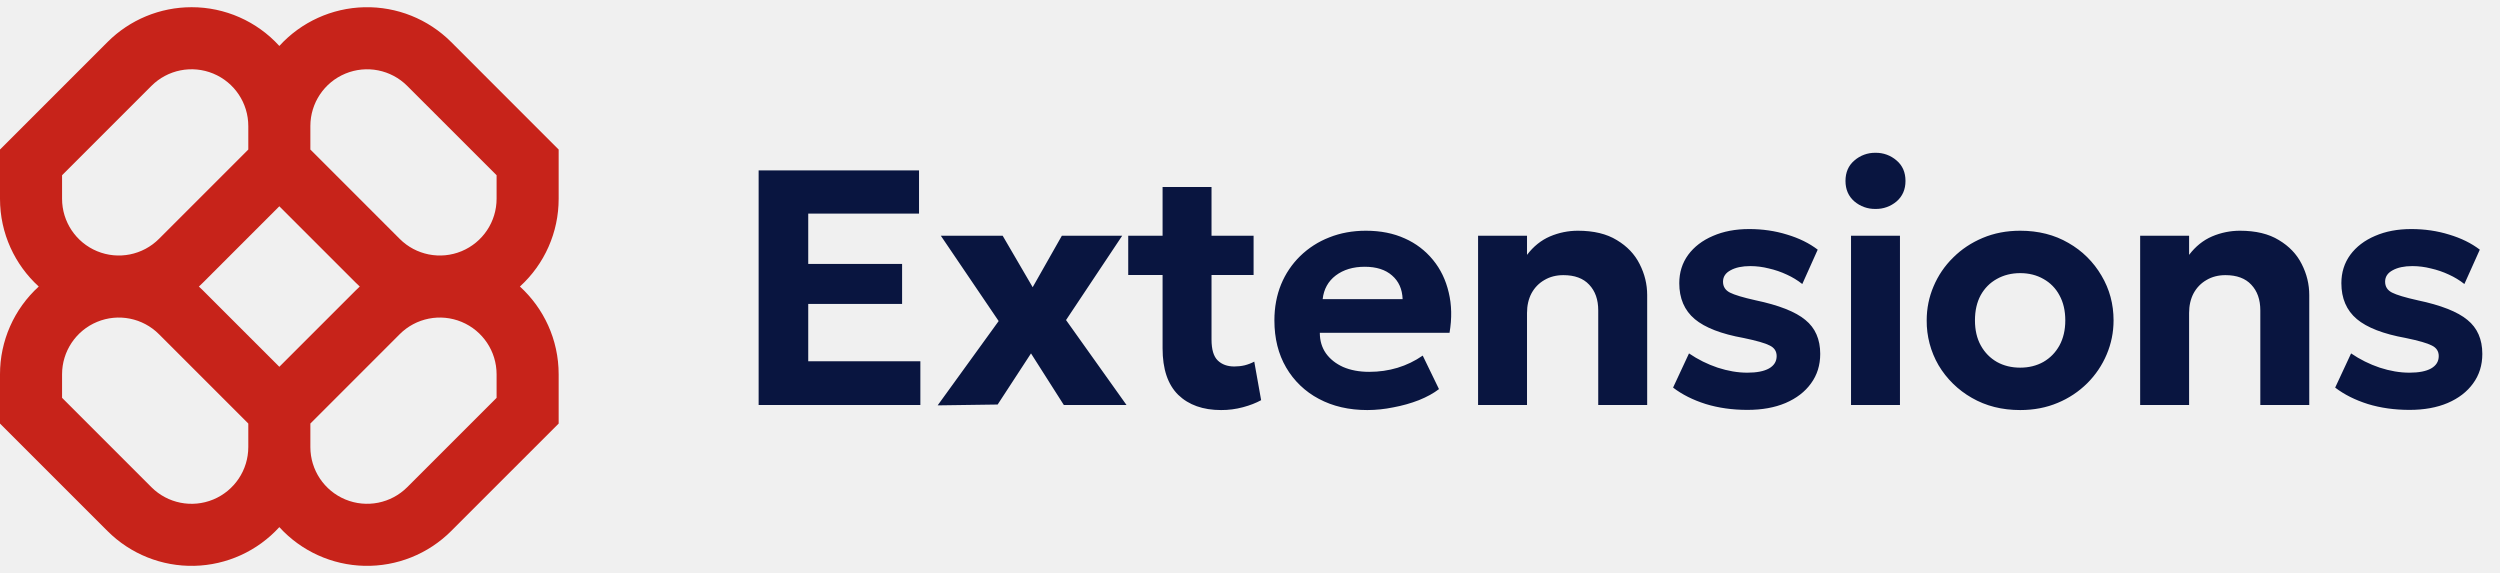
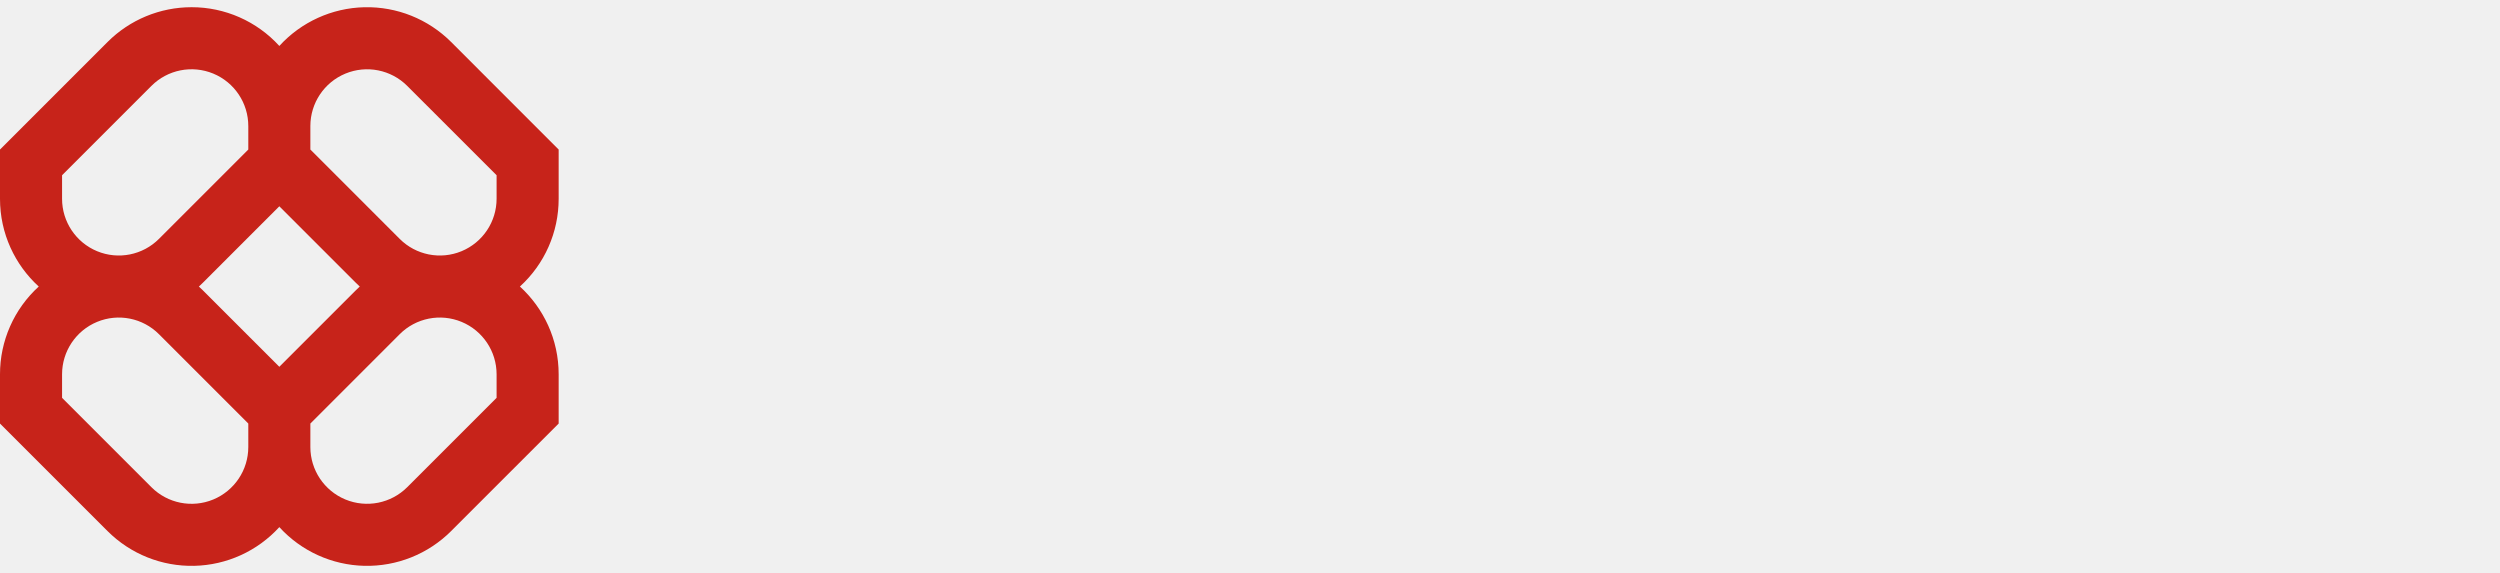
<svg xmlns="http://www.w3.org/2000/svg" width="179" height="41" fill="none" viewBox="0 0 179 41">
  <g clip-path="url(#a)">
    <path fill="#C7231A" fill-rule="evenodd" d="M13.715.516c-2.257 0-4.42.896-6.016 2.492L0 10.707v3.524c0 2.49 1.07 4.73 2.774 6.285A8.485 8.485 0 0 0 0 26.802v3.524l7.699 7.698A8.507 8.507 0 0 0 20 37.742a8.508 8.508 0 0 0 12.301.282L40 30.326v-3.524c0-2.49-1.07-4.73-2.774-6.286A8.485 8.485 0 0 0 40 14.231v-3.524l-7.699-7.7A8.508 8.508 0 0 0 20 3.29 8.485 8.485 0 0 0 13.715.516Zm12.044 20a8.528 8.528 0 0 1-.282-.27L20 14.77l-5.477 5.477a8.528 8.528 0 0 1-.282.27c.096.087.19.177.282.269L20 26.262l5.477-5.476c.092-.093.186-.182.282-.27Zm-3.537 9.81v1.682a4.063 4.063 0 0 0 6.936 2.874l6.398-6.397v-1.683a4.063 4.063 0 0 0-6.937-2.874l-6.397 6.398Zm-4.444 0-6.397-6.398a4.063 4.063 0 0 0-6.937 2.873v1.684l6.397 6.397a4.063 4.063 0 0 0 6.937-2.873v-1.683Zm0-21.302v1.683l-6.397 6.397a4.063 4.063 0 0 1-6.937-2.873v-1.683l6.397-6.397a4.063 4.063 0 0 1 6.937 2.873Zm10.841 8.08-6.397-6.397V9.024a4.063 4.063 0 0 1 6.936-2.873l6.398 6.397v1.683a4.063 4.063 0 0 1-6.937 2.873Z" clip-rule="evenodd" />
  </g>
-   <path fill="#091540" d="M54.318 29V12.2h11.484v3.096H57.87v3.6h6.72v2.868h-6.72v4.104h8.028V29h-11.58Zm12.818.024 4.368-6.036-4.14-6.108h4.428l2.148 3.684 2.088-3.684h4.32l-4.02 6.036L80.66 29h-4.488l-2.352-3.696-2.388 3.66-4.296.06Zm20.293.336c-1.296 0-2.32-.364-3.072-1.092-.744-.736-1.116-1.844-1.116-3.324V13.388h3.504v3.492h3.012v2.808h-3.012v4.62c0 .712.148 1.212.444 1.5.296.288.692.432 1.188.432.256 0 .504-.028.744-.084.248-.064.476-.152.684-.264l.492 2.76c-.36.2-.792.368-1.296.504a5.92 5.92 0 0 1-1.572.204Zm-6.648-9.672V16.88h2.808v2.808H80.78Zm17.126 9.672c-1.32 0-2.48-.268-3.48-.804a5.853 5.853 0 0 1-2.34-2.244c-.56-.96-.84-2.084-.84-3.372 0-.936.16-1.796.48-2.58a6.052 6.052 0 0 1 1.368-2.028A6.203 6.203 0 0 1 95.171 17c.8-.32 1.676-.48 2.628-.48 1.048 0 1.976.184 2.784.552a5.43 5.43 0 0 1 2.028 1.548c.536.656.908 1.428 1.116 2.316.216.888.236 1.852.06 2.892h-9.288c0 .56.144 1.048.432 1.464.296.416.708.744 1.236.984.536.232 1.16.348 1.872.348.704 0 1.376-.096 2.016-.288a6.426 6.426 0 0 0 1.812-.876l1.164 2.4c-.384.296-.864.56-1.44.792-.576.224-1.188.396-1.836.516a9.422 9.422 0 0 1-1.848.192Zm-3.204-7.944h5.724c-.024-.712-.276-1.276-.756-1.692-.472-.416-1.124-.624-1.956-.624-.832 0-1.524.208-2.076.624-.544.416-.856.98-.936 1.692ZM105.83 29V16.88h3.504v1.368c.464-.608 1.012-1.048 1.644-1.32a5.072 5.072 0 0 1 2.004-.408c1.128 0 2.056.224 2.784.672.736.44 1.28 1.012 1.632 1.716.36.704.54 1.444.54 2.22V29h-3.504v-6.78c0-.768-.216-1.38-.648-1.836-.424-.456-1.04-.684-1.848-.684-.512 0-.964.116-1.356.348-.392.224-.7.54-.924.948-.216.408-.324.88-.324 1.416V29h-3.504Zm19.29.348c-1.08 0-2.076-.14-2.988-.42-.912-.288-1.692-.68-2.34-1.176l1.14-2.448a8.333 8.333 0 0 0 2.052 1.02c.736.24 1.444.36 2.124.36.672 0 1.188-.1 1.548-.3.368-.208.552-.504.552-.888 0-.344-.164-.596-.492-.756-.32-.168-.944-.348-1.872-.54-1.6-.288-2.768-.74-3.504-1.356-.736-.624-1.104-1.48-1.104-2.568 0-.768.212-1.444.636-2.028.432-.584 1.024-1.036 1.776-1.356.752-.328 1.616-.492 2.592-.492.96 0 1.864.132 2.712.396.856.256 1.588.616 2.196 1.08l-1.104 2.46a5.34 5.34 0 0 0-1.104-.672 6.35 6.35 0 0 0-1.296-.444 5.43 5.43 0 0 0-1.32-.168c-.584 0-1.056.1-1.416.3-.36.192-.54.464-.54.816 0 .352.164.612.492.78.328.168.94.352 1.836.552 1.672.352 2.86.82 3.564 1.404.712.576 1.068 1.388 1.068 2.436 0 .808-.22 1.512-.66 2.112-.432.6-1.04 1.068-1.824 1.404-.776.328-1.684.492-2.724.492Zm7.413-.348V16.88h3.504V29h-3.504Zm1.752-14.04a2.26 2.26 0 0 1-1.512-.54c-.424-.368-.636-.856-.636-1.464 0-.616.212-1.104.636-1.464a2.23 2.23 0 0 1 1.512-.552 2.23 2.23 0 0 1 1.512.552c.424.36.636.848.636 1.464 0 .608-.212 1.096-.636 1.464a2.26 2.26 0 0 1-1.512.54Zm10.362 14.4c-1.304 0-2.46-.292-3.468-.876a6.504 6.504 0 0 1-2.376-2.328 6.28 6.28 0 0 1-.852-3.216c0-.856.164-1.668.492-2.436a6.302 6.302 0 0 1 1.392-2.052c.6-.6 1.308-1.072 2.124-1.416.816-.344 1.712-.516 2.688-.516 1.304 0 2.456.292 3.456.876a6.38 6.38 0 0 1 2.364 2.34c.576.968.864 2.036.864 3.204 0 .848-.164 1.66-.492 2.436a6.439 6.439 0 0 1-1.392 2.064 6.547 6.547 0 0 1-2.112 1.404c-.816.344-1.712.516-2.688.516Zm0-3.036c.616 0 1.168-.136 1.656-.408.488-.28.872-.672 1.152-1.176.28-.512.42-1.112.42-1.8 0-.696-.14-1.296-.42-1.8a2.854 2.854 0 0 0-1.14-1.164c-.488-.28-1.044-.42-1.668-.42-.624 0-1.184.14-1.68.42-.488.272-.872.66-1.152 1.164-.272.504-.408 1.104-.408 1.8s.14 1.296.42 1.8c.28.504.664.896 1.152 1.176.488.272 1.044.408 1.668.408ZM153.235 29V16.88h3.504v1.368c.464-.608 1.012-1.048 1.644-1.32a5.072 5.072 0 0 1 2.004-.408c1.128 0 2.056.224 2.784.672.736.44 1.28 1.012 1.632 1.716.36.704.54 1.444.54 2.22V29h-3.504v-6.78c0-.768-.216-1.38-.648-1.836-.424-.456-1.04-.684-1.848-.684-.512 0-.964.116-1.356.348-.392.224-.7.54-.924.948-.216.408-.324.88-.324 1.416V29h-3.504Zm19.291.348c-1.08 0-2.076-.14-2.988-.42-.912-.288-1.692-.68-2.34-1.176l1.14-2.448a8.333 8.333 0 0 0 2.052 1.02c.736.24 1.444.36 2.124.36.672 0 1.188-.1 1.548-.3.368-.208.552-.504.552-.888 0-.344-.164-.596-.492-.756-.32-.168-.944-.348-1.872-.54-1.6-.288-2.768-.74-3.504-1.356-.736-.624-1.104-1.48-1.104-2.568 0-.768.212-1.444.636-2.028.432-.584 1.024-1.036 1.776-1.356.752-.328 1.616-.492 2.592-.492.96 0 1.864.132 2.712.396.856.256 1.588.616 2.196 1.08l-1.104 2.46a5.34 5.34 0 0 0-1.104-.672 6.35 6.35 0 0 0-1.296-.444 5.43 5.43 0 0 0-1.32-.168c-.584 0-1.056.1-1.416.3-.36.192-.54.464-.54.816 0 .352.164.612.492.78.328.168.94.352 1.836.552 1.672.352 2.86.82 3.564 1.404.712.576 1.068 1.388 1.068 2.436 0 .808-.22 1.512-.66 2.112-.432.6-1.04 1.068-1.824 1.404-.776.328-1.684.492-2.724.492Z" />
+   <path fill="#currentColor" d="M54.318 29V12.2h11.484v3.096H57.87v3.6h6.72v2.868h-6.72v4.104h8.028V29h-11.58Zm12.818.024 4.368-6.036-4.14-6.108h4.428l2.148 3.684 2.088-3.684h4.32l-4.02 6.036L80.66 29h-4.488l-2.352-3.696-2.388 3.66-4.296.06Zm20.293.336c-1.296 0-2.32-.364-3.072-1.092-.744-.736-1.116-1.844-1.116-3.324V13.388h3.504v3.492h3.012v2.808h-3.012v4.62c0 .712.148 1.212.444 1.5.296.288.692.432 1.188.432.256 0 .504-.028.744-.084.248-.064.476-.152.684-.264l.492 2.76c-.36.2-.792.368-1.296.504a5.92 5.92 0 0 1-1.572.204Zm-6.648-9.672V16.88h2.808v2.808H80.78Zm17.126 9.672c-1.32 0-2.48-.268-3.48-.804a5.853 5.853 0 0 1-2.34-2.244c-.56-.96-.84-2.084-.84-3.372 0-.936.16-1.796.48-2.58a6.052 6.052 0 0 1 1.368-2.028A6.203 6.203 0 0 1 95.171 17c.8-.32 1.676-.48 2.628-.48 1.048 0 1.976.184 2.784.552a5.43 5.43 0 0 1 2.028 1.548c.536.656.908 1.428 1.116 2.316.216.888.236 1.852.06 2.892h-9.288c0 .56.144 1.048.432 1.464.296.416.708.744 1.236.984.536.232 1.16.348 1.872.348.704 0 1.376-.096 2.016-.288a6.426 6.426 0 0 0 1.812-.876l1.164 2.4c-.384.296-.864.56-1.44.792-.576.224-1.188.396-1.836.516a9.422 9.422 0 0 1-1.848.192Zm-3.204-7.944h5.724c-.024-.712-.276-1.276-.756-1.692-.472-.416-1.124-.624-1.956-.624-.832 0-1.524.208-2.076.624-.544.416-.856.98-.936 1.692ZM105.83 29V16.88h3.504v1.368c.464-.608 1.012-1.048 1.644-1.32a5.072 5.072 0 0 1 2.004-.408c1.128 0 2.056.224 2.784.672.736.44 1.28 1.012 1.632 1.716.36.704.54 1.444.54 2.22V29h-3.504v-6.78c0-.768-.216-1.38-.648-1.836-.424-.456-1.04-.684-1.848-.684-.512 0-.964.116-1.356.348-.392.224-.7.54-.924.948-.216.408-.324.88-.324 1.416V29h-3.504Zm19.29.348c-1.08 0-2.076-.14-2.988-.42-.912-.288-1.692-.68-2.34-1.176l1.14-2.448a8.333 8.333 0 0 0 2.052 1.02c.736.24 1.444.36 2.124.36.672 0 1.188-.1 1.548-.3.368-.208.552-.504.552-.888 0-.344-.164-.596-.492-.756-.32-.168-.944-.348-1.872-.54-1.6-.288-2.768-.74-3.504-1.356-.736-.624-1.104-1.48-1.104-2.568 0-.768.212-1.444.636-2.028.432-.584 1.024-1.036 1.776-1.356.752-.328 1.616-.492 2.592-.492.96 0 1.864.132 2.712.396.856.256 1.588.616 2.196 1.08l-1.104 2.46a5.34 5.34 0 0 0-1.104-.672 6.35 6.35 0 0 0-1.296-.444 5.43 5.43 0 0 0-1.32-.168c-.584 0-1.056.1-1.416.3-.36.192-.54.464-.54.816 0 .352.164.612.492.78.328.168.94.352 1.836.552 1.672.352 2.86.82 3.564 1.404.712.576 1.068 1.388 1.068 2.436 0 .808-.22 1.512-.66 2.112-.432.6-1.04 1.068-1.824 1.404-.776.328-1.684.492-2.724.492Zm7.413-.348V16.88h3.504V29h-3.504Zm1.752-14.04a2.26 2.26 0 0 1-1.512-.54c-.424-.368-.636-.856-.636-1.464 0-.616.212-1.104.636-1.464a2.23 2.23 0 0 1 1.512-.552 2.23 2.23 0 0 1 1.512.552c.424.36.636.848.636 1.464 0 .608-.212 1.096-.636 1.464a2.26 2.26 0 0 1-1.512.54Zm10.362 14.4c-1.304 0-2.46-.292-3.468-.876a6.504 6.504 0 0 1-2.376-2.328 6.28 6.28 0 0 1-.852-3.216c0-.856.164-1.668.492-2.436a6.302 6.302 0 0 1 1.392-2.052c.6-.6 1.308-1.072 2.124-1.416.816-.344 1.712-.516 2.688-.516 1.304 0 2.456.292 3.456.876a6.38 6.38 0 0 1 2.364 2.34c.576.968.864 2.036.864 3.204 0 .848-.164 1.66-.492 2.436a6.439 6.439 0 0 1-1.392 2.064 6.547 6.547 0 0 1-2.112 1.404c-.816.344-1.712.516-2.688.516Zm0-3.036c.616 0 1.168-.136 1.656-.408.488-.28.872-.672 1.152-1.176.28-.512.42-1.112.42-1.8 0-.696-.14-1.296-.42-1.8a2.854 2.854 0 0 0-1.14-1.164c-.488-.28-1.044-.42-1.668-.42-.624 0-1.184.14-1.68.42-.488.272-.872.66-1.152 1.164-.272.504-.408 1.104-.408 1.8s.14 1.296.42 1.8c.28.504.664.896 1.152 1.176.488.272 1.044.408 1.668.408ZM153.235 29V16.88h3.504v1.368c.464-.608 1.012-1.048 1.644-1.32a5.072 5.072 0 0 1 2.004-.408c1.128 0 2.056.224 2.784.672.736.44 1.28 1.012 1.632 1.716.36.704.54 1.444.54 2.22V29h-3.504v-6.78c0-.768-.216-1.38-.648-1.836-.424-.456-1.04-.684-1.848-.684-.512 0-.964.116-1.356.348-.392.224-.7.54-.924.948-.216.408-.324.88-.324 1.416V29h-3.504Zm19.291.348c-1.08 0-2.076-.14-2.988-.42-.912-.288-1.692-.68-2.34-1.176l1.14-2.448a8.333 8.333 0 0 0 2.052 1.02c.736.24 1.444.36 2.124.36.672 0 1.188-.1 1.548-.3.368-.208.552-.504.552-.888 0-.344-.164-.596-.492-.756-.32-.168-.944-.348-1.872-.54-1.6-.288-2.768-.74-3.504-1.356-.736-.624-1.104-1.48-1.104-2.568 0-.768.212-1.444.636-2.028.432-.584 1.024-1.036 1.776-1.356.752-.328 1.616-.492 2.592-.492.96 0 1.864.132 2.712.396.856.256 1.588.616 2.196 1.08l-1.104 2.46a5.34 5.34 0 0 0-1.104-.672 6.35 6.35 0 0 0-1.296-.444 5.43 5.43 0 0 0-1.32-.168c-.584 0-1.056.1-1.416.3-.36.192-.54.464-.54.816 0 .352.164.612.492.78.328.168.94.352 1.836.552 1.672.352 2.86.82 3.564 1.404.712.576 1.068 1.388 1.068 2.436 0 .808-.22 1.512-.66 2.112-.432.6-1.04 1.068-1.824 1.404-.776.328-1.684.492-2.724.492Z" />
  <defs>
    <clipPath id="a">
      <path fill="#fff" d="M0 0h40v41H0z" />
    </clipPath>
  </defs>
</svg>
